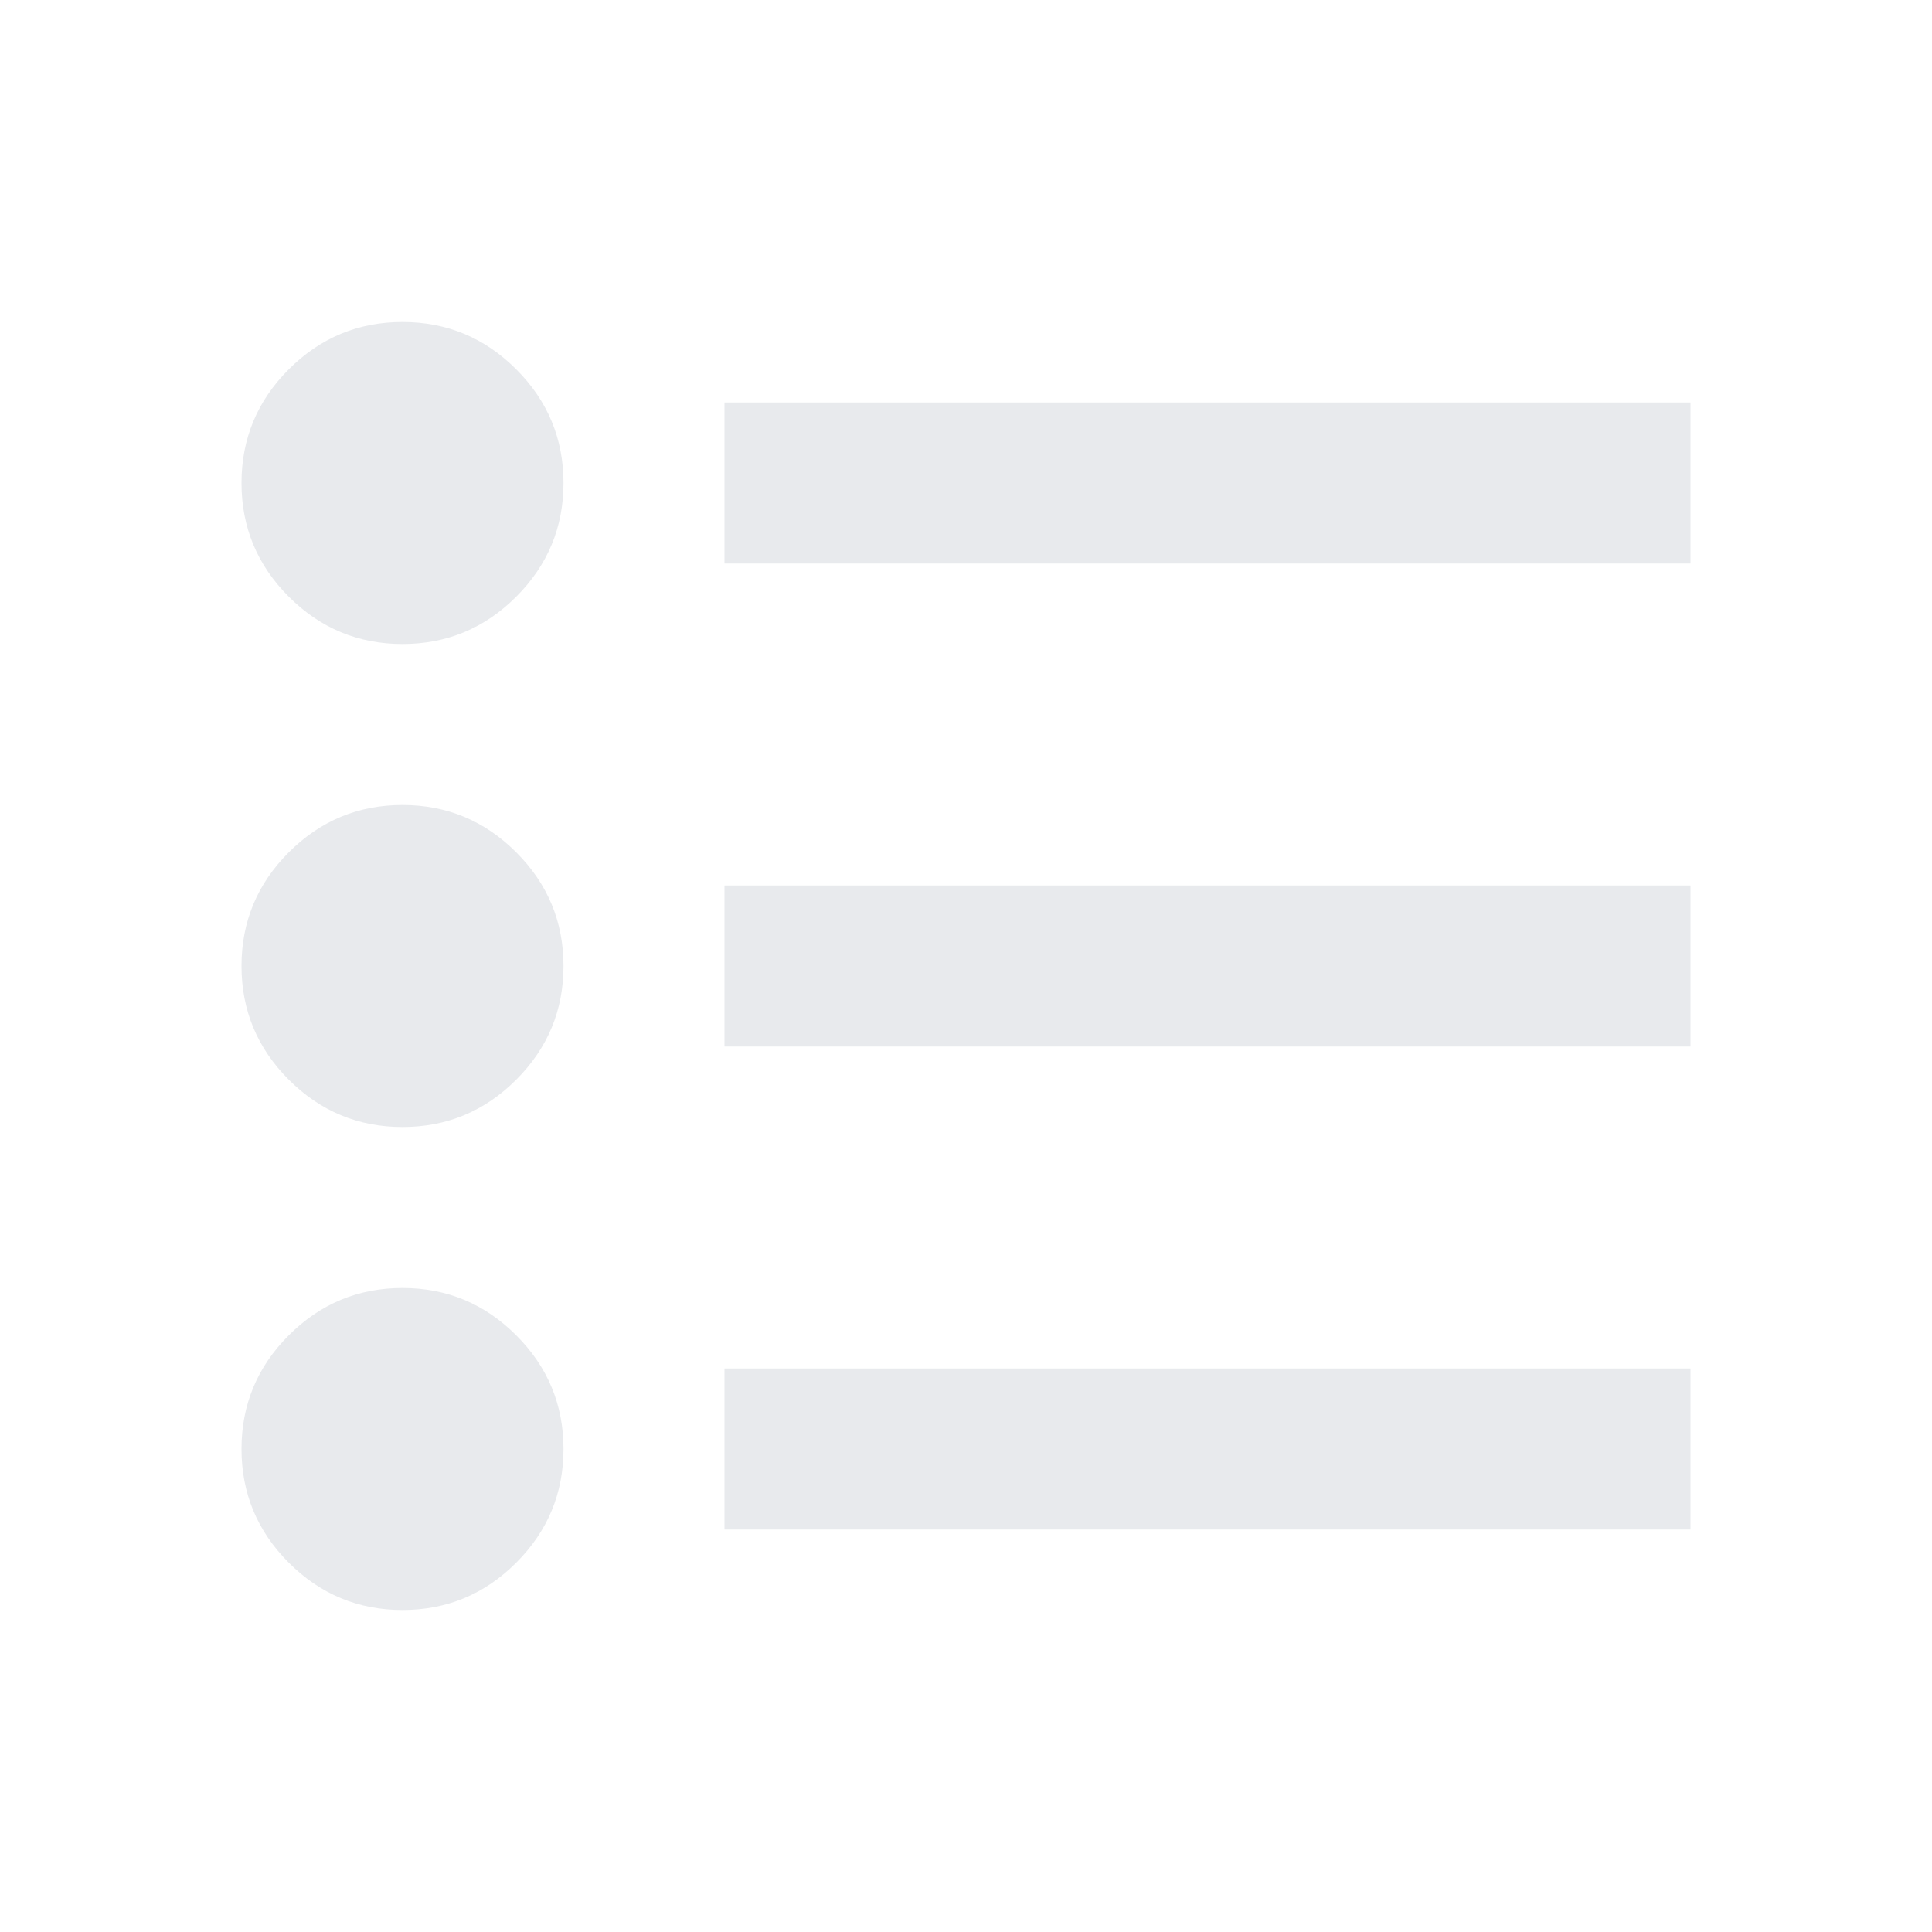
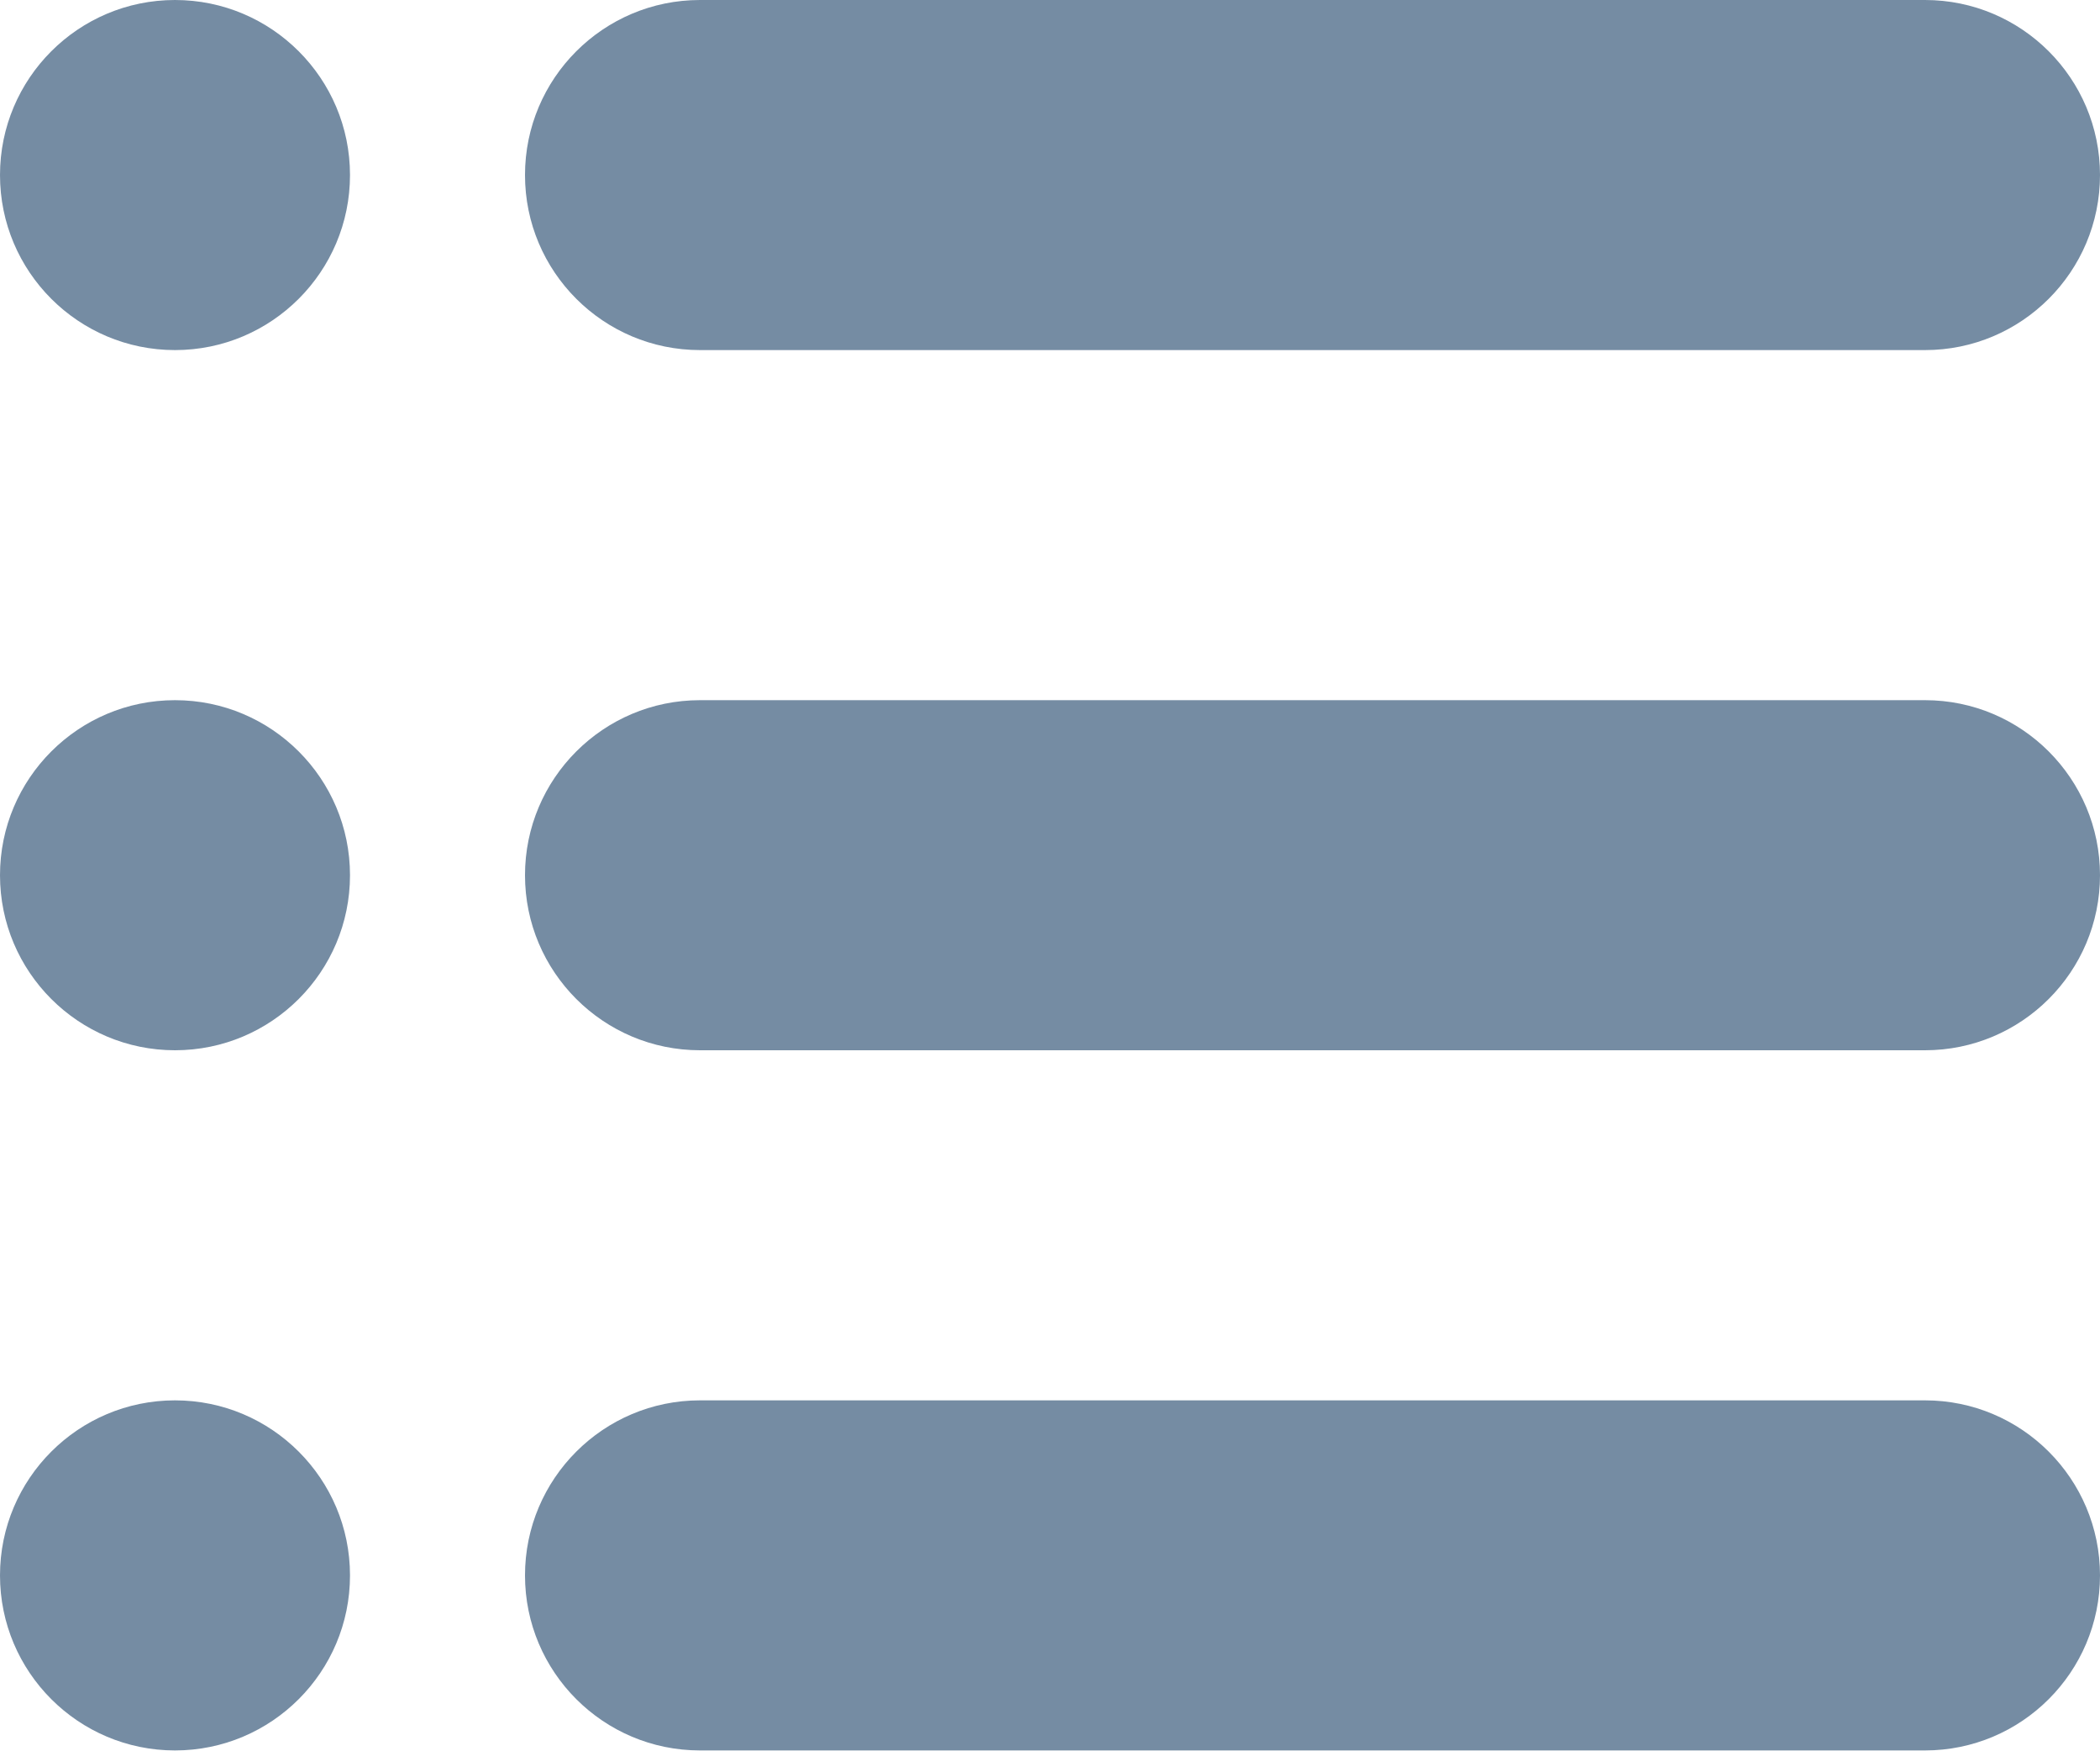
- <svg xmlns="http://www.w3.org/2000/svg" height="24px" viewBox="0 -960 960 960" width="24px" fill="#e8eaed">
-   <path d="M360-200v-80h480v80H360Zm0-240v-80h480v80H360Zm0-240v-80h480v80H360ZM200-160q-33 0-56.5-23.5T120-240q0-33 23.5-56.5T200-320q33 0 56.5 23.5T280-240q0 33-23.5 56.5T200-160Zm0-240q-33 0-56.5-23.5T120-480q0-33 23.5-56.5T200-560q33 0 56.5 23.5T280-480q0 33-23.5 56.5T200-400Zm0-240q-33 0-56.5-23.5T120-720q0-33 23.5-56.5T200-800q33 0 56.5 23.5T280-720q0 33-23.5 56.5T200-640Z" />
+ <svg xmlns="http://www.w3.org/2000/svg" id="meteor-icon-kit__regular-list-xs" viewBox="0 0 12 10" fill="none">
+   <path fill-rule="evenodd" clip-rule="evenodd" d="M4 0H11C11.552 0 12 0.448 12 1C12 1.552 11.552 2 11 2H4C3.448 2 3 1.552 3 1C3 0.448 3.448 0 4 0zM1 0C1.552 0 2 0.448 2 1C2 1.552 1.552 2 1 2C0.448 2 0 1.552 0 1C0 0.448 0.448 0 1 0zM4 4H11C11.552 4 12 4.448 12 5C12 5.552 11.552 6 11 6H4C3.448 6 3 5.552 3 5C3 4.448 3.448 4 4 4zM1 4C1.552 4 2 4.448 2 5C2 5.552 1.552 6 1 6C0.448 6 0 5.552 0 5C0 4.448 0.448 4 1 4zM4 8H11C11.552 8 12 8.448 12 9C12 9.552 11.552 10 11 10H4C3.448 10 3 9.552 3 9C3 8.448 3.448 8 4 8zM1 8C1.552 8 2 8.448 2 9C2 9.552 1.552 10 1 10C0.448 10 0 9.552 0 9C0 8.448 0.448 8 1 8z" fill="#758CA3" />
</svg>
